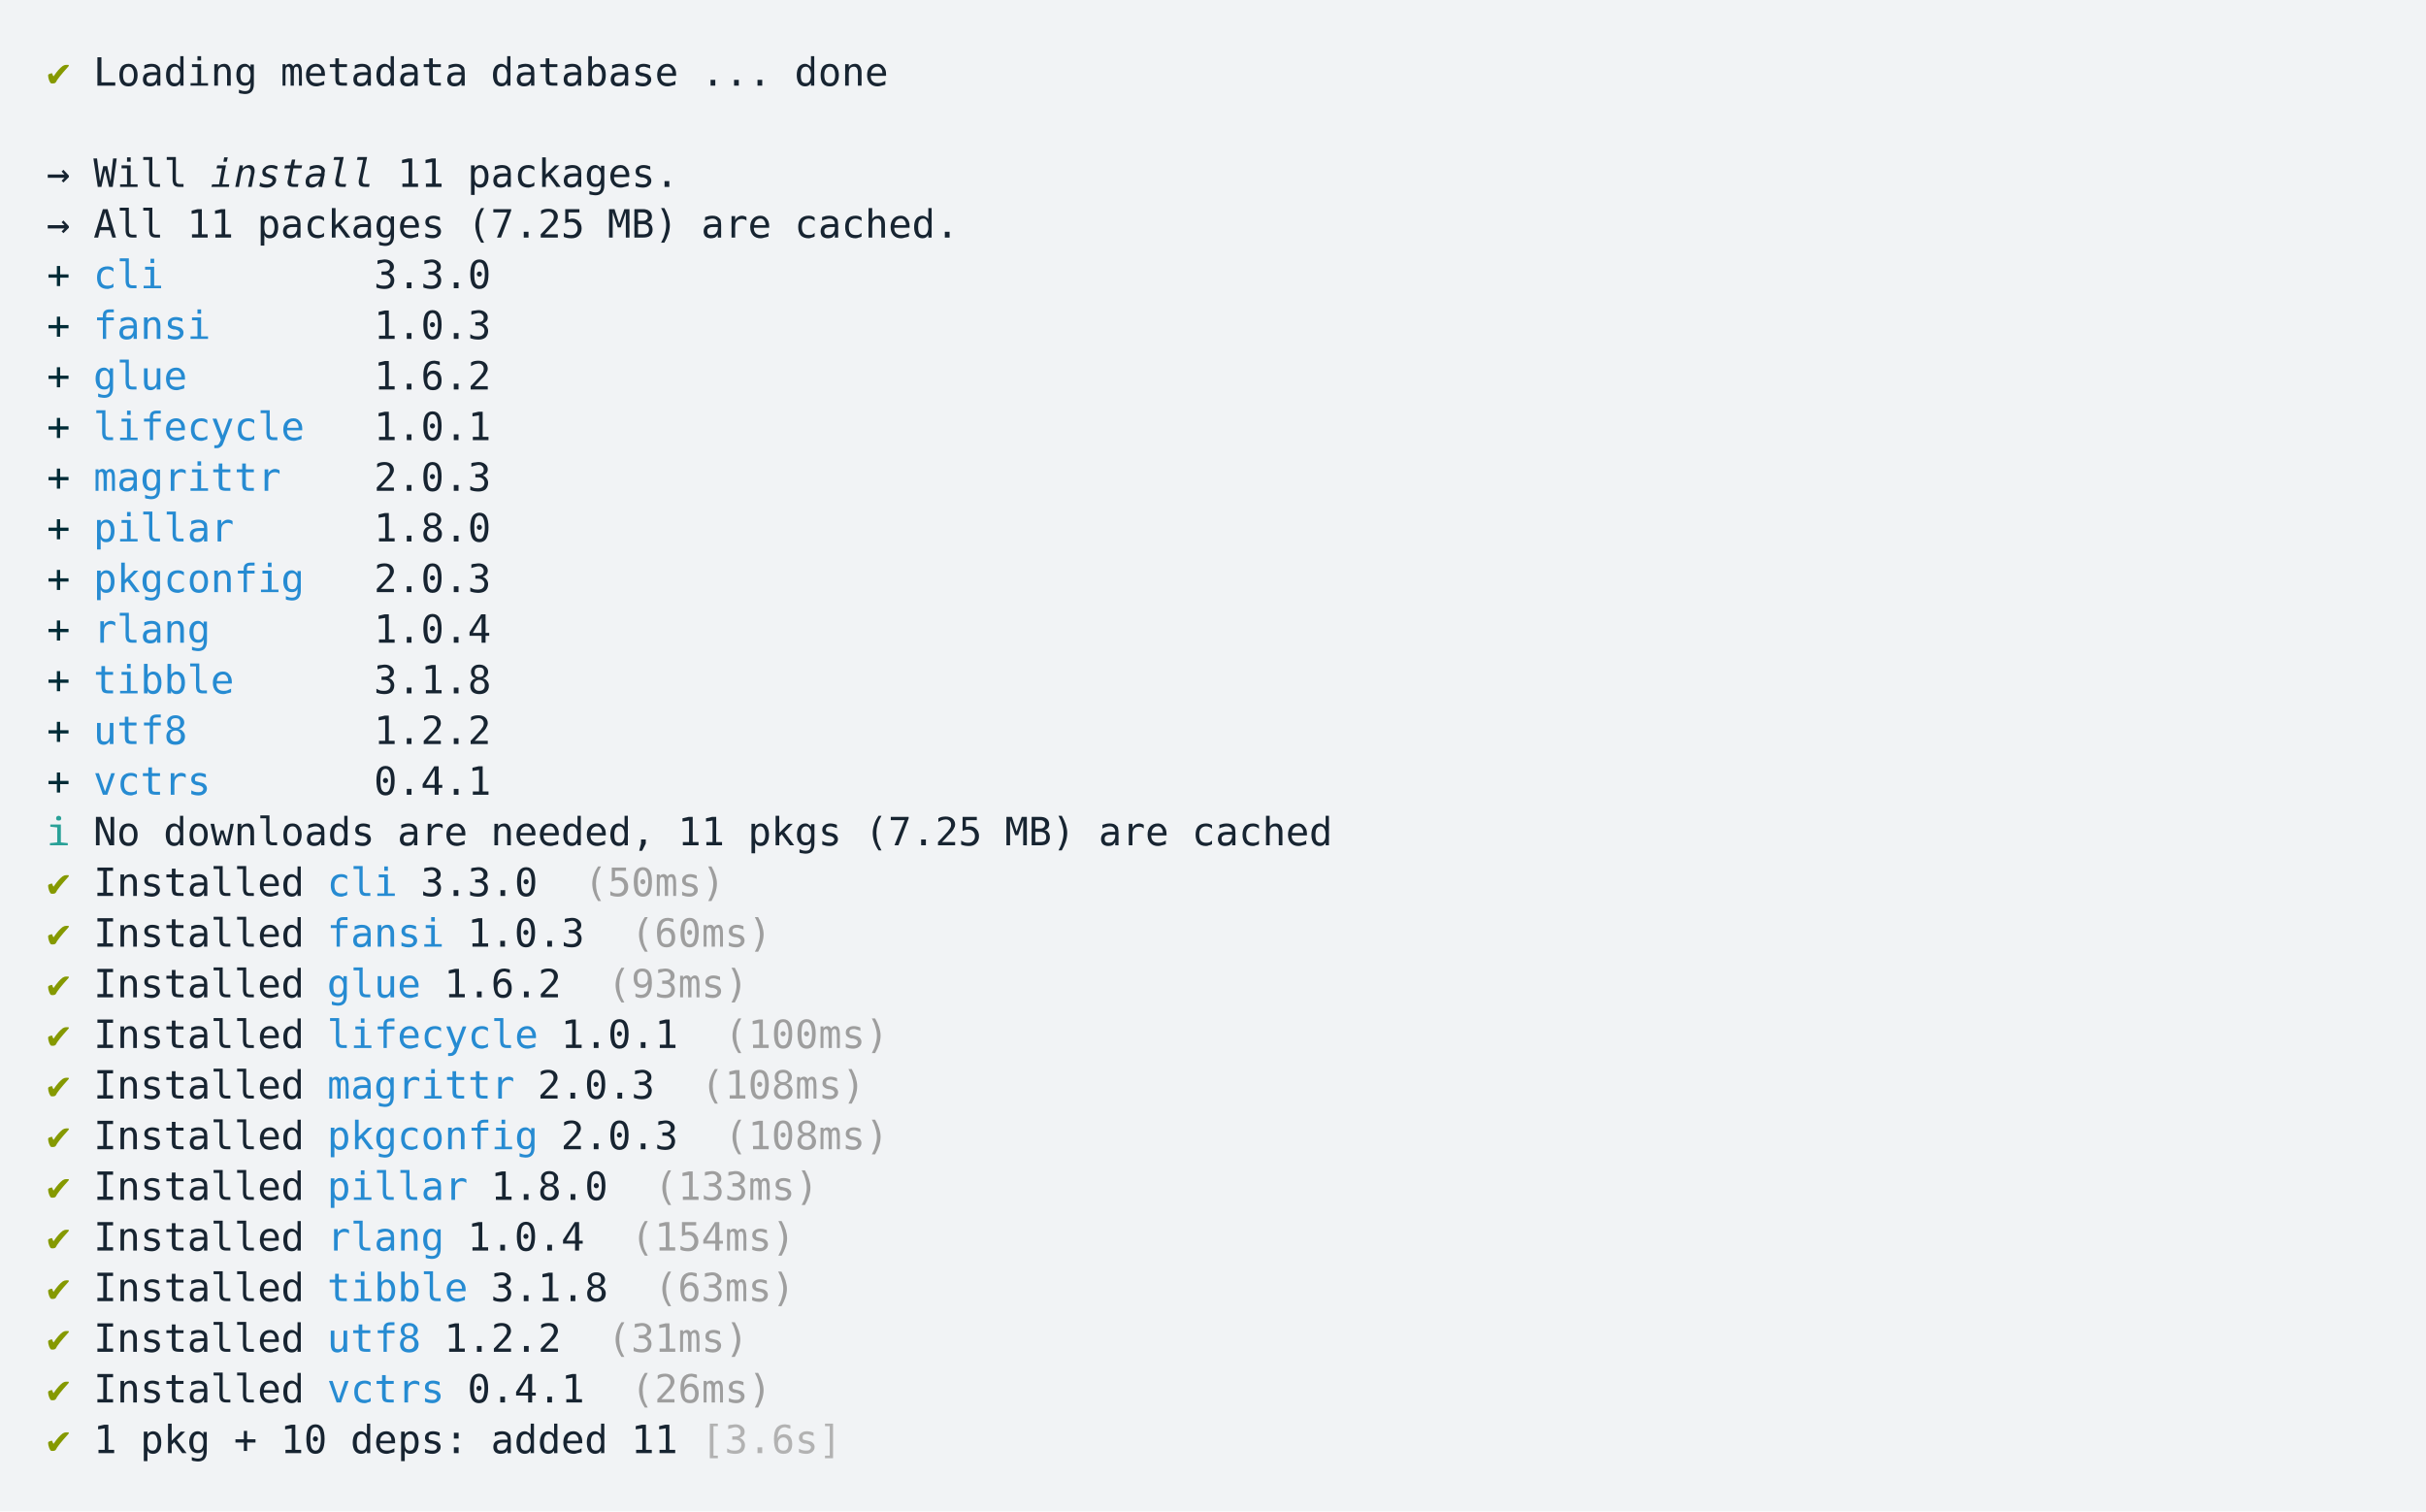
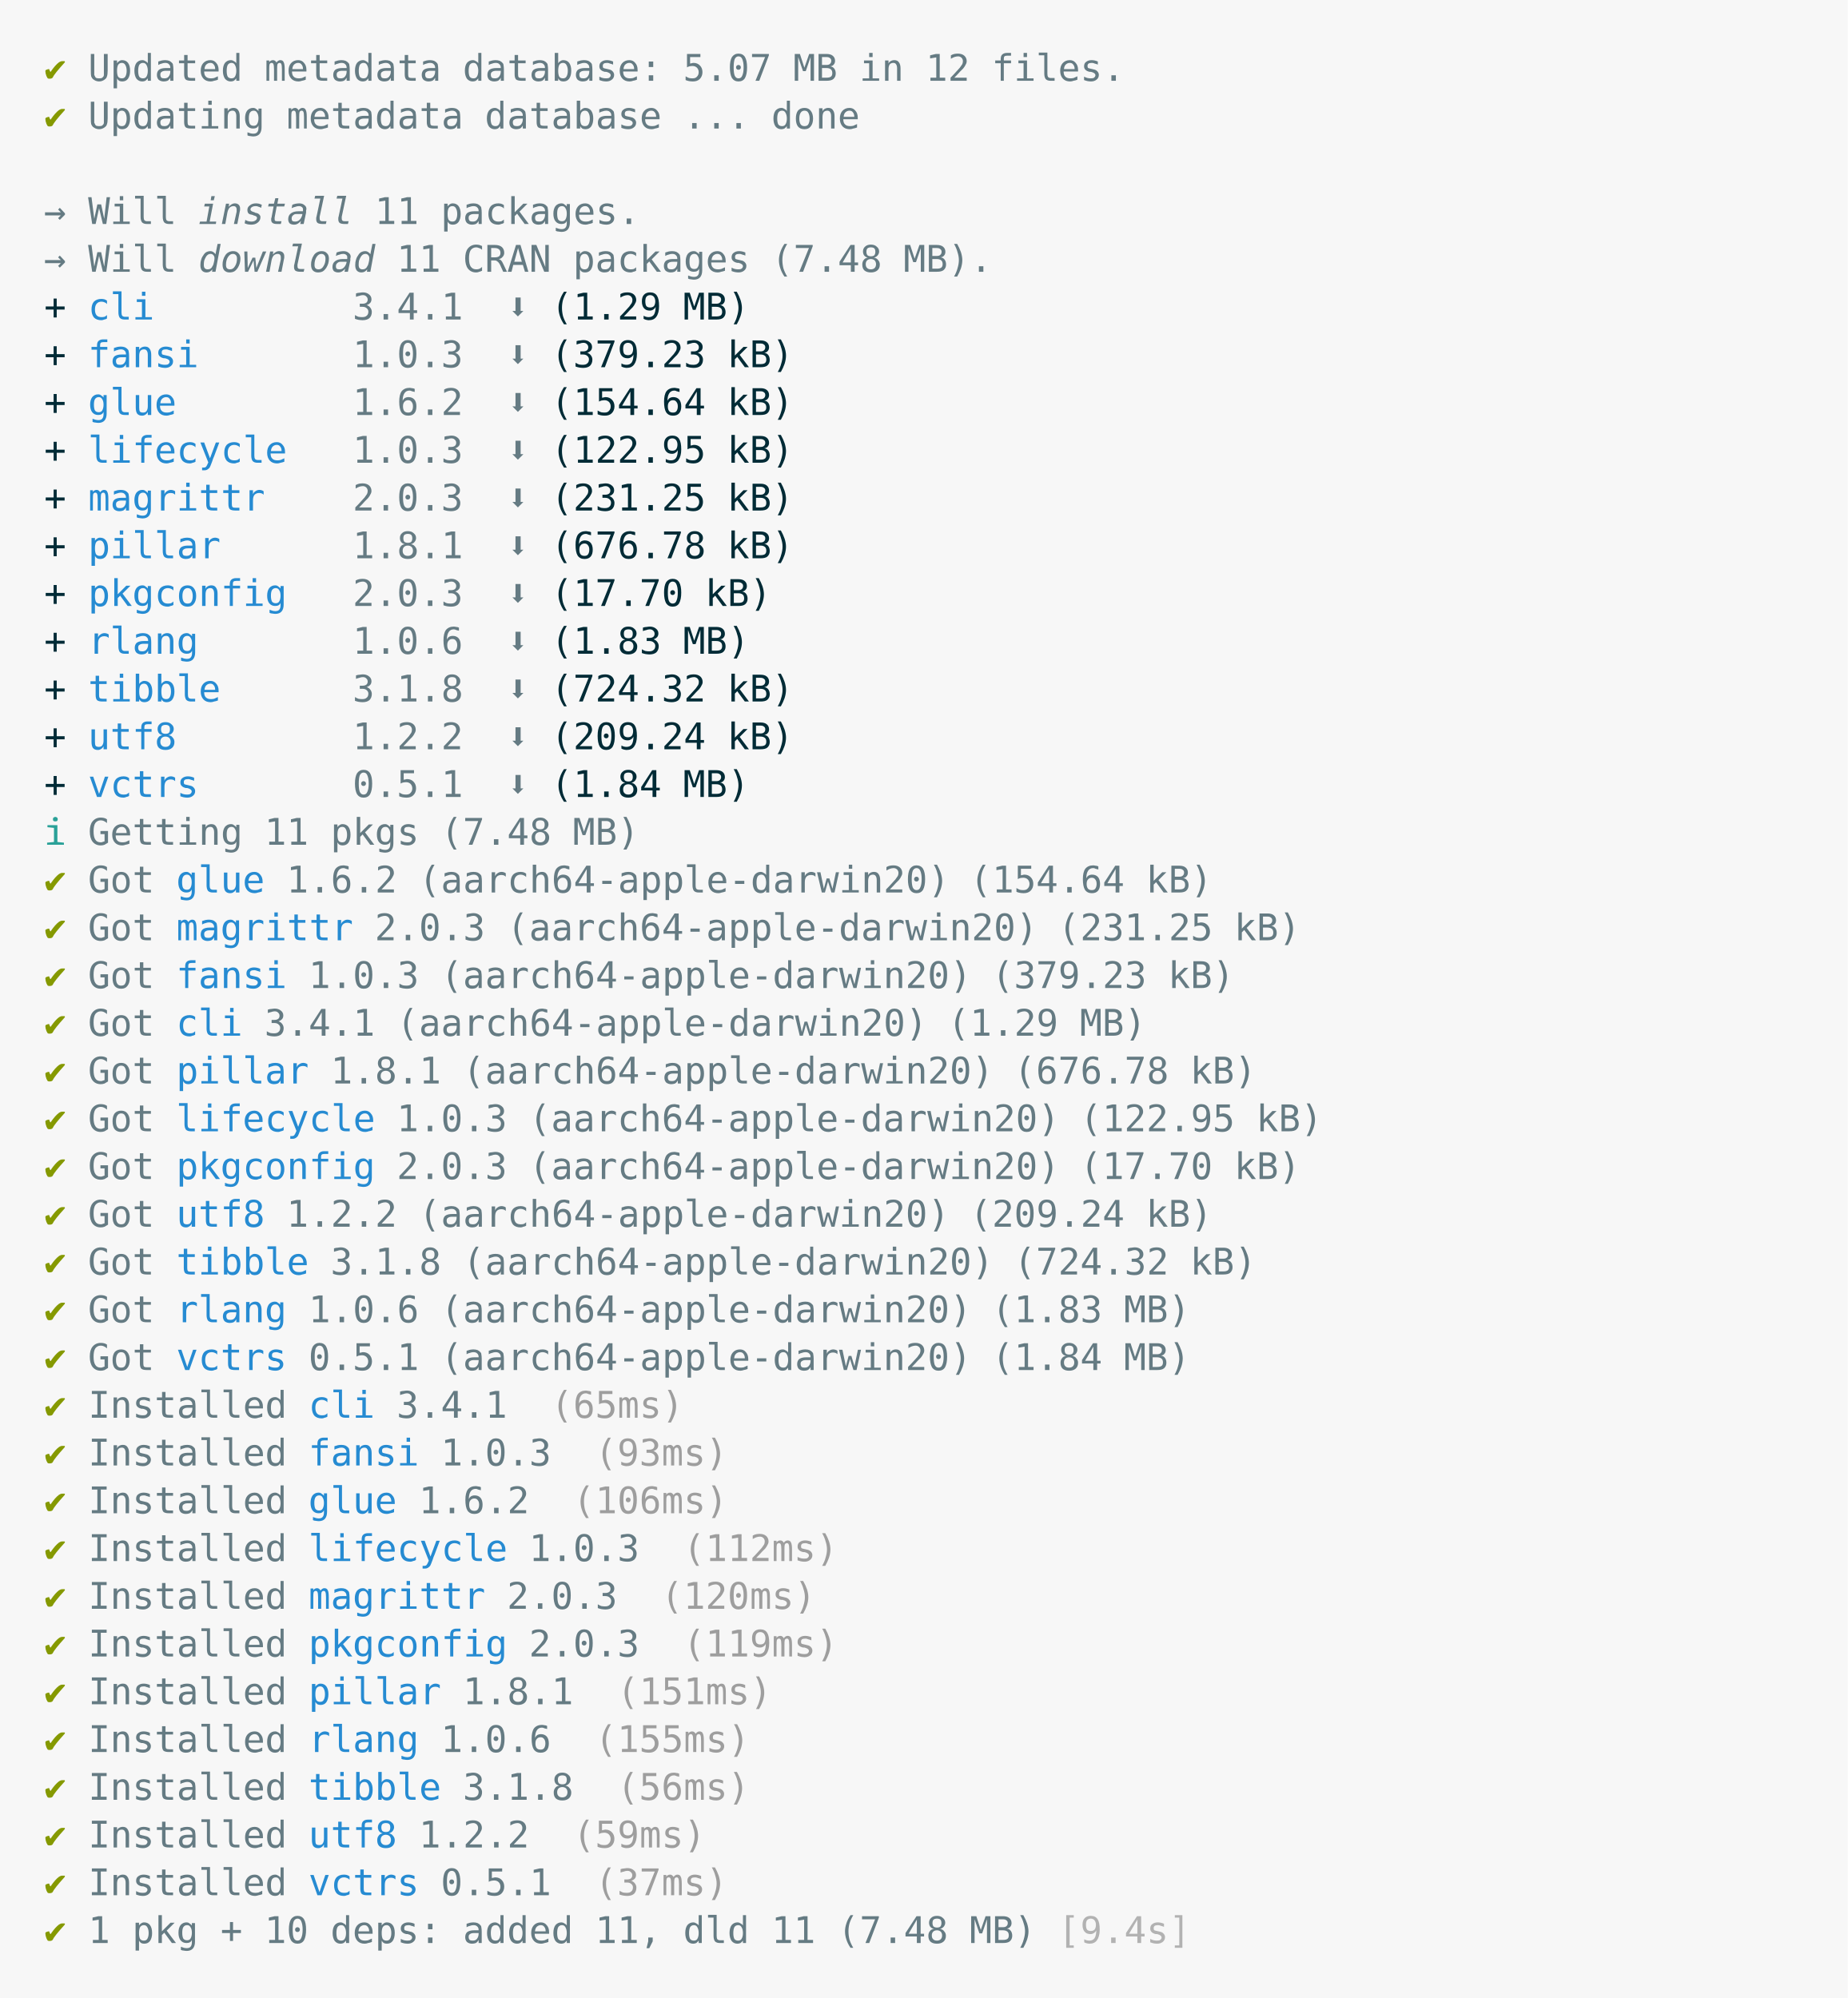
- <svg xmlns="http://www.w3.org/2000/svg" xmlns:xlink="http://www.w3.org/1999/xlink" width="1040" height="647.88">
-   <rect width="1040" height="647.88" rx="0" ry="0" class="a" />
-   <svg height="607.88" viewBox="0 0 100 60.788" width="1000" x="20" y="20">
-     <style>.a{fill:rgb(241,243,245)}.b{font-family:'Fira Code',Monaco,Consolas,Menlo,'Bitstream Vera Sans Mono','Powerline Symbols',monospace}.c{fill:transparent}.d{fill:rgb(133,153,0);white-space:pre}.e{fill:rgb(23,36,49);white-space:pre}.f{fill:rgb(23,36,49);font-style:italic;white-space:pre}.g{fill:rgb(0,43,54);white-space:pre}.h{fill:rgb(38,139,210);white-space:pre}.i{fill:rgb(42,161,152);white-space:pre}.j{fill:rgb(158,158,158);white-space:pre}.k{fill:rgb(178,178,178);white-space:pre}</style>
+ <svg xmlns="http://www.w3.org/2000/svg" xmlns:xlink="http://www.w3.org/1999/xlink" width="840" height="908.4">
+   <rect width="840" height="908.4" rx="0" ry="0" class="a" />
+   <svg height="868.4" viewBox="0 0 80 86.84" width="800" x="20" y="20">
+     <style>.a{fill:rgb(247,247,247)}.b{font-family:'Fira Code',Monaco,Consolas,Menlo,'Bitstream Vera Sans Mono','Powerline Symbols',monospace}.c{fill:transparent}.d{fill:rgb(133,153,0);white-space:pre}.e{fill:rgb(101,123,131);white-space:pre}.f{fill:rgb(101,123,131);font-style:italic;white-space:pre}.g{fill:rgb(0,43,54);white-space:pre}.h{fill:rgb(38,139,210);white-space:pre}.i{fill:rgb(42,161,152);white-space:pre}.j{fill:rgb(158,158,158);white-space:pre}.k{fill:rgb(178,178,178);white-space:pre}</style>
    <g font-family="'Fira Code',Monaco,Consolas,Menlo,'Bitstream Vera Sans Mono','Powerline Symbols',monospace" font-size="1.67" class="b">
      <defs>
        <symbol id="a">
-           <rect height="28" width="100" x="0" y="0" class="c" />
+           <rect height="40" width="80" x="0" y="0" class="c" />
        </symbol>
      </defs>
-       <rect height="60.788" width="100" class="a" />
-       <svg x="0" y="0" width="100">
+       <rect height="86.84" width="80" class="a" />
+       <svg x="0" y="0" width="80">
        <svg x="0">
          <use xlink:href="#a" />
          <text font-size="1.67" x="0" y="1.67" class="d">✔</text>
-           <text font-size="1.67" x="2.004" y="1.67" class="e">Loading</text>
+           <text font-size="1.67" x="2.004" y="1.67" class="e">Updated</text>
          <text font-size="1.67" x="10.02" y="1.67" class="e">metadata</text>
-           <text font-size="1.67" x="19.038" y="1.67" class="e">database</text>
-           <text font-size="1.67" x="28.056" y="1.67" class="e">...</text>
-           <text font-size="1.67" x="32.064" y="1.67" class="e">done</text>
-           <text font-size="1.67" x="0" y="6.012" class="e">→</text>
-           <text font-size="1.67" x="2.004" y="6.012" class="e">Will</text>
-           <text font-size="1.67" x="7.014" y="6.012" class="f">install</text>
-           <text font-size="1.67" x="15.03" y="6.012" class="e">11</text>
-           <text font-size="1.67" x="18.036" y="6.012" class="e">packages.</text>
+           <text font-size="1.67" x="19.038" y="1.67" class="e">database:</text>
+           <text font-size="1.67" x="29.058" y="1.67" class="e">5.07</text>
+           <text font-size="1.67" x="34.068" y="1.67" class="e">MB</text>
+           <text font-size="1.67" x="37.074" y="1.67" class="e">in</text>
+           <text font-size="1.67" x="40.08" y="1.67" class="e">12</text>
+           <text font-size="1.67" x="43.086" y="1.67" class="e">files.</text>
+           <text font-size="1.67" x="0" y="3.841" class="d">✔</text>
+           <text font-size="1.67" x="2.004" y="3.841" class="e">Updating</text>
+           <text font-size="1.67" x="11.022" y="3.841" class="e">metadata</text>
+           <text font-size="1.67" x="20.04" y="3.841" class="e">database</text>
+           <text font-size="1.67" x="29.058" y="3.841" class="e">...</text>
+           <text font-size="1.67" x="33.066" y="3.841" class="e">done</text>
          <text font-size="1.67" x="0" y="8.183" class="e">→</text>
-           <text font-size="1.67" x="2.004" y="8.183" class="e">All</text>
-           <text font-size="1.67" x="6.012" y="8.183" class="e">11</text>
-           <text font-size="1.67" x="9.018" y="8.183" class="e">packages</text>
-           <text font-size="1.67" x="18.036" y="8.183" class="e">(7.25</text>
-           <text font-size="1.67" x="24.048" y="8.183" class="e">MB)</text>
-           <text font-size="1.67" x="28.056" y="8.183" class="e">are</text>
-           <text font-size="1.67" x="32.064" y="8.183" class="e">cached.</text>
-           <text font-size="1.67" x="0" y="10.354" class="g">+</text>
-           <text font-size="1.67" x="2.004" y="10.354" class="h">cli</text>
-           <text font-size="1.67" x="14.028" y="10.354" class="e">3.3.0</text>
+           <text font-size="1.67" x="2.004" y="8.183" class="e">Will</text>
+           <text font-size="1.67" x="7.014" y="8.183" class="f">install</text>
+           <text font-size="1.67" x="15.03" y="8.183" class="e">11</text>
+           <text font-size="1.67" x="18.036" y="8.183" class="e">packages.</text>
+           <text font-size="1.67" x="0" y="10.354" class="e">→</text>
+           <text font-size="1.67" x="2.004" y="10.354" class="e">Will</text>
+           <text font-size="1.67" x="7.014" y="10.354" class="f">download</text>
+           <text font-size="1.67" x="16.032" y="10.354" class="e">11</text>
+           <text font-size="1.67" x="19.038" y="10.354" class="e">CRAN</text>
+           <text font-size="1.67" x="24.048" y="10.354" class="e">packages</text>
+           <text font-size="1.67" x="33.066" y="10.354" class="e">(7.48</text>
+           <text font-size="1.67" x="39.078" y="10.354" class="e">MB).</text>
          <text font-size="1.67" x="0" y="12.525" class="g">+</text>
-           <text font-size="1.67" x="2.004" y="12.525" class="h">fansi</text>
-           <text font-size="1.67" x="14.028" y="12.525" class="e">1.0.3</text>
+           <text font-size="1.67" x="2.004" y="12.525" class="h">cli</text>
+           <text font-size="1.67" x="14.028" y="12.525" class="e">3.4.1</text>
+           <text font-size="1.67" x="21.042" y="12.525" class="e">⬇</text>
+           <text font-size="1.67" x="23.046" y="12.525" class="g">(1.29</text>
+           <text font-size="1.67" x="29.058" y="12.525" class="g">MB)</text>
          <text font-size="1.67" x="0" y="14.696" class="g">+</text>
-           <text font-size="1.67" x="2.004" y="14.696" class="h">glue</text>
-           <text font-size="1.67" x="14.028" y="14.696" class="e">1.6.2</text>
+           <text font-size="1.67" x="2.004" y="14.696" class="h">fansi</text>
+           <text font-size="1.67" x="14.028" y="14.696" class="e">1.0.3</text>
+           <text font-size="1.67" x="21.042" y="14.696" class="e">⬇</text>
+           <text font-size="1.67" x="23.046" y="14.696" class="g">(379.23</text>
+           <text font-size="1.67" x="31.062" y="14.696" class="g">kB)</text>
          <text font-size="1.67" x="0" y="16.867" class="g">+</text>
-           <text font-size="1.67" x="2.004" y="16.867" class="h">lifecycle</text>
-           <text font-size="1.67" x="14.028" y="16.867" class="e">1.0.1</text>
+           <text font-size="1.67" x="2.004" y="16.867" class="h">glue</text>
+           <text font-size="1.67" x="14.028" y="16.867" class="e">1.6.2</text>
+           <text font-size="1.67" x="21.042" y="16.867" class="e">⬇</text>
+           <text font-size="1.67" x="23.046" y="16.867" class="g">(154.64</text>
+           <text font-size="1.67" x="31.062" y="16.867" class="g">kB)</text>
          <text font-size="1.67" x="0" y="19.038" class="g">+</text>
-           <text font-size="1.67" x="2.004" y="19.038" class="h">magrittr</text>
-           <text font-size="1.67" x="14.028" y="19.038" class="e">2.0.3</text>
+           <text font-size="1.67" x="2.004" y="19.038" class="h">lifecycle</text>
+           <text font-size="1.67" x="14.028" y="19.038" class="e">1.0.3</text>
+           <text font-size="1.67" x="21.042" y="19.038" class="e">⬇</text>
+           <text font-size="1.67" x="23.046" y="19.038" class="g">(122.95</text>
+           <text font-size="1.67" x="31.062" y="19.038" class="g">kB)</text>
          <text font-size="1.67" x="0" y="21.209" class="g">+</text>
-           <text font-size="1.67" x="2.004" y="21.209" class="h">pillar</text>
-           <text font-size="1.67" x="14.028" y="21.209" class="e">1.8.0</text>
+           <text font-size="1.67" x="2.004" y="21.209" class="h">magrittr</text>
+           <text font-size="1.67" x="14.028" y="21.209" class="e">2.0.3</text>
+           <text font-size="1.67" x="21.042" y="21.209" class="e">⬇</text>
+           <text font-size="1.67" x="23.046" y="21.209" class="g">(231.25</text>
+           <text font-size="1.67" x="31.062" y="21.209" class="g">kB)</text>
          <text font-size="1.67" x="0" y="23.38" class="g">+</text>
-           <text font-size="1.67" x="2.004" y="23.38" class="h">pkgconfig</text>
-           <text font-size="1.67" x="14.028" y="23.38" class="e">2.0.3</text>
+           <text font-size="1.67" x="2.004" y="23.38" class="h">pillar</text>
+           <text font-size="1.67" x="14.028" y="23.38" class="e">1.8.1</text>
+           <text font-size="1.67" x="21.042" y="23.38" class="e">⬇</text>
+           <text font-size="1.67" x="23.046" y="23.38" class="g">(676.78</text>
+           <text font-size="1.67" x="31.062" y="23.38" class="g">kB)</text>
          <text font-size="1.67" x="0" y="25.551" class="g">+</text>
-           <text font-size="1.67" x="2.004" y="25.551" class="h">rlang</text>
-           <text font-size="1.67" x="14.028" y="25.551" class="e">1.0.4</text>
+           <text font-size="1.67" x="2.004" y="25.551" class="h">pkgconfig</text>
+           <text font-size="1.67" x="14.028" y="25.551" class="e">2.0.3</text>
+           <text font-size="1.67" x="21.042" y="25.551" class="e">⬇</text>
+           <text font-size="1.67" x="23.046" y="25.551" class="g">(17.70</text>
+           <text font-size="1.67" x="30.06" y="25.551" class="g">kB)</text>
          <text font-size="1.67" x="0" y="27.722" class="g">+</text>
-           <text font-size="1.67" x="2.004" y="27.722" class="h">tibble</text>
-           <text font-size="1.67" x="14.028" y="27.722" class="e">3.1.8</text>
+           <text font-size="1.67" x="2.004" y="27.722" class="h">rlang</text>
+           <text font-size="1.67" x="14.028" y="27.722" class="e">1.0.6</text>
+           <text font-size="1.67" x="21.042" y="27.722" class="e">⬇</text>
+           <text font-size="1.67" x="23.046" y="27.722" class="g">(1.83</text>
+           <text font-size="1.67" x="29.058" y="27.722" class="g">MB)</text>
          <text font-size="1.67" x="0" y="29.893" class="g">+</text>
-           <text font-size="1.67" x="2.004" y="29.893" class="h">utf8</text>
-           <text font-size="1.67" x="14.028" y="29.893" class="e">1.2.2</text>
+           <text font-size="1.67" x="2.004" y="29.893" class="h">tibble</text>
+           <text font-size="1.67" x="14.028" y="29.893" class="e">3.1.8</text>
+           <text font-size="1.67" x="21.042" y="29.893" class="e">⬇</text>
+           <text font-size="1.67" x="23.046" y="29.893" class="g">(724.32</text>
+           <text font-size="1.67" x="31.062" y="29.893" class="g">kB)</text>
          <text font-size="1.67" x="0" y="32.064" class="g">+</text>
-           <text font-size="1.67" x="2.004" y="32.064" class="h">vctrs</text>
-           <text font-size="1.67" x="14.028" y="32.064" class="e">0.4.1</text>
-           <text font-size="1.67" x="0" y="34.235" class="i">ℹ</text>
-           <text font-size="1.67" x="2.004" y="34.235" class="e">No</text>
-           <text font-size="1.67" x="5.01" y="34.235" class="e">downloads</text>
-           <text font-size="1.67" x="15.03" y="34.235" class="e">are</text>
-           <text font-size="1.67" x="19.038" y="34.235" class="e">needed,</text>
-           <text font-size="1.67" x="27.054" y="34.235" class="e">11</text>
-           <text font-size="1.67" x="30.06" y="34.235" class="e">pkgs</text>
-           <text font-size="1.67" x="35.07" y="34.235" class="e">(7.25</text>
-           <text font-size="1.67" x="41.082" y="34.235" class="e">MB)</text>
-           <text font-size="1.67" x="45.09" y="34.235" class="e">are</text>
-           <text font-size="1.67" x="49.098" y="34.235" class="e">cached</text>
-           <text font-size="1.67" x="0" y="36.406" class="d">✔</text>
-           <text font-size="1.67" x="2.004" y="36.406" class="e">Installed</text>
-           <text font-size="1.67" x="12.024" y="36.406" class="h">cli</text>
-           <text font-size="1.67" x="16.032" y="36.406" class="e">3.3.0</text>
-           <text font-size="1.67" x="23.046" y="36.406" class="j">(50ms)</text>
+           <text font-size="1.67" x="2.004" y="32.064" class="h">utf8</text>
+           <text font-size="1.67" x="14.028" y="32.064" class="e">1.2.2</text>
+           <text font-size="1.67" x="21.042" y="32.064" class="e">⬇</text>
+           <text font-size="1.67" x="23.046" y="32.064" class="g">(209.24</text>
+           <text font-size="1.67" x="31.062" y="32.064" class="g">kB)</text>
+           <text font-size="1.67" x="0" y="34.235" class="g">+</text>
+           <text font-size="1.67" x="2.004" y="34.235" class="h">vctrs</text>
+           <text font-size="1.67" x="14.028" y="34.235" class="e">0.5.1</text>
+           <text font-size="1.67" x="21.042" y="34.235" class="e">⬇</text>
+           <text font-size="1.67" x="23.046" y="34.235" class="g">(1.84</text>
+           <text font-size="1.67" x="29.058" y="34.235" class="g">MB)</text>
+           <text font-size="1.67" x="0" y="36.406" class="i">ℹ</text>
+           <text font-size="1.67" x="2.004" y="36.406" class="e">Getting</text>
+           <text font-size="1.67" x="10.02" y="36.406" class="e">11</text>
+           <text font-size="1.67" x="13.026" y="36.406" class="e">pkgs</text>
+           <text font-size="1.67" x="18.036" y="36.406" class="e">(7.48</text>
+           <text font-size="1.67" x="24.048" y="36.406" class="e">MB)</text>
          <text font-size="1.67" x="0" y="38.577" class="d">✔</text>
-           <text font-size="1.67" x="2.004" y="38.577" class="e">Installed</text>
-           <text font-size="1.67" x="12.024" y="38.577" class="h">fansi</text>
-           <text font-size="1.67" x="18.036" y="38.577" class="e">1.0.3</text>
-           <text font-size="1.67" x="25.05" y="38.577" class="j">(60ms)</text>
+           <text font-size="1.67" x="2.004" y="38.577" class="e">Got</text>
+           <text font-size="1.67" x="6.012" y="38.577" class="h">glue</text>
+           <text font-size="1.67" x="11.022" y="38.577" class="e">1.6.2</text>
+           <text font-size="1.67" x="17.034" y="38.577" class="e">(aarch64-apple-darwin20)</text>
+           <text font-size="1.67" x="42.084" y="38.577" class="e">(154.64</text>
+           <text font-size="1.67" x="50.1" y="38.577" class="e">kB)</text>
          <text font-size="1.67" x="0" y="40.748" class="d">✔</text>
-           <text font-size="1.67" x="2.004" y="40.748" class="e">Installed</text>
-           <text font-size="1.67" x="12.024" y="40.748" class="h">glue</text>
-           <text font-size="1.67" x="17.034" y="40.748" class="e">1.6.2</text>
-           <text font-size="1.67" x="24.048" y="40.748" class="j">(93ms)</text>
+           <text font-size="1.67" x="2.004" y="40.748" class="e">Got</text>
+           <text font-size="1.67" x="6.012" y="40.748" class="h">magrittr</text>
+           <text font-size="1.67" x="15.03" y="40.748" class="e">2.0.3</text>
+           <text font-size="1.67" x="21.042" y="40.748" class="e">(aarch64-apple-darwin20)</text>
+           <text font-size="1.67" x="46.092" y="40.748" class="e">(231.25</text>
+           <text font-size="1.67" x="54.108" y="40.748" class="e">kB)</text>
          <text font-size="1.67" x="0" y="42.919" class="d">✔</text>
-           <text font-size="1.67" x="2.004" y="42.919" class="e">Installed</text>
-           <text font-size="1.67" x="12.024" y="42.919" class="h">lifecycle</text>
-           <text font-size="1.67" x="22.044" y="42.919" class="e">1.0.1</text>
-           <text font-size="1.67" x="29.058" y="42.919" class="j">(100ms)</text>
+           <text font-size="1.67" x="2.004" y="42.919" class="e">Got</text>
+           <text font-size="1.67" x="6.012" y="42.919" class="h">fansi</text>
+           <text font-size="1.67" x="12.024" y="42.919" class="e">1.0.3</text>
+           <text font-size="1.67" x="18.036" y="42.919" class="e">(aarch64-apple-darwin20)</text>
+           <text font-size="1.67" x="43.086" y="42.919" class="e">(379.23</text>
+           <text font-size="1.67" x="51.102" y="42.919" class="e">kB)</text>
          <text font-size="1.67" x="0" y="45.09" class="d">✔</text>
-           <text font-size="1.67" x="2.004" y="45.09" class="e">Installed</text>
-           <text font-size="1.67" x="12.024" y="45.09" class="h">magrittr</text>
-           <text font-size="1.67" x="21.042" y="45.09" class="e">2.0.3</text>
-           <text font-size="1.67" x="28.056" y="45.09" class="j">(108ms)</text>
+           <text font-size="1.67" x="2.004" y="45.09" class="e">Got</text>
+           <text font-size="1.67" x="6.012" y="45.09" class="h">cli</text>
+           <text font-size="1.67" x="10.02" y="45.09" class="e">3.4.1</text>
+           <text font-size="1.67" x="16.032" y="45.09" class="e">(aarch64-apple-darwin20)</text>
+           <text font-size="1.67" x="41.082" y="45.09" class="e">(1.29</text>
+           <text font-size="1.67" x="47.094" y="45.09" class="e">MB)</text>
          <text font-size="1.67" x="0" y="47.261" class="d">✔</text>
-           <text font-size="1.67" x="2.004" y="47.261" class="e">Installed</text>
-           <text font-size="1.67" x="12.024" y="47.261" class="h">pkgconfig</text>
-           <text font-size="1.67" x="22.044" y="47.261" class="e">2.0.3</text>
-           <text font-size="1.67" x="29.058" y="47.261" class="j">(108ms)</text>
+           <text font-size="1.67" x="2.004" y="47.261" class="e">Got</text>
+           <text font-size="1.67" x="6.012" y="47.261" class="h">pillar</text>
+           <text font-size="1.67" x="13.026" y="47.261" class="e">1.8.1</text>
+           <text font-size="1.67" x="19.038" y="47.261" class="e">(aarch64-apple-darwin20)</text>
+           <text font-size="1.67" x="44.088" y="47.261" class="e">(676.78</text>
+           <text font-size="1.67" x="52.104" y="47.261" class="e">kB)</text>
          <text font-size="1.67" x="0" y="49.432" class="d">✔</text>
-           <text font-size="1.67" x="2.004" y="49.432" class="e">Installed</text>
-           <text font-size="1.67" x="12.024" y="49.432" class="h">pillar</text>
-           <text font-size="1.67" x="19.038" y="49.432" class="e">1.8.0</text>
-           <text font-size="1.67" x="26.052" y="49.432" class="j">(133ms)</text>
+           <text font-size="1.67" x="2.004" y="49.432" class="e">Got</text>
+           <text font-size="1.67" x="6.012" y="49.432" class="h">lifecycle</text>
+           <text font-size="1.67" x="16.032" y="49.432" class="e">1.0.3</text>
+           <text font-size="1.67" x="22.044" y="49.432" class="e">(aarch64-apple-darwin20)</text>
+           <text font-size="1.67" x="47.094" y="49.432" class="e">(122.95</text>
+           <text font-size="1.67" x="55.11" y="49.432" class="e">kB)</text>
          <text font-size="1.67" x="0" y="51.603" class="d">✔</text>
-           <text font-size="1.67" x="2.004" y="51.603" class="e">Installed</text>
-           <text font-size="1.67" x="12.024" y="51.603" class="h">rlang</text>
-           <text font-size="1.67" x="18.036" y="51.603" class="e">1.0.4</text>
-           <text font-size="1.67" x="25.05" y="51.603" class="j">(154ms)</text>
+           <text font-size="1.67" x="2.004" y="51.603" class="e">Got</text>
+           <text font-size="1.67" x="6.012" y="51.603" class="h">pkgconfig</text>
+           <text font-size="1.67" x="16.032" y="51.603" class="e">2.0.3</text>
+           <text font-size="1.67" x="22.044" y="51.603" class="e">(aarch64-apple-darwin20)</text>
+           <text font-size="1.67" x="47.094" y="51.603" class="e">(17.70</text>
+           <text font-size="1.67" x="54.108" y="51.603" class="e">kB)</text>
          <text font-size="1.67" x="0" y="53.774" class="d">✔</text>
-           <text font-size="1.67" x="2.004" y="53.774" class="e">Installed</text>
-           <text font-size="1.67" x="12.024" y="53.774" class="h">tibble</text>
-           <text font-size="1.67" x="19.038" y="53.774" class="e">3.1.8</text>
-           <text font-size="1.67" x="26.052" y="53.774" class="j">(63ms)</text>
+           <text font-size="1.67" x="2.004" y="53.774" class="e">Got</text>
+           <text font-size="1.67" x="6.012" y="53.774" class="h">utf8</text>
+           <text font-size="1.67" x="11.022" y="53.774" class="e">1.2.2</text>
+           <text font-size="1.67" x="17.034" y="53.774" class="e">(aarch64-apple-darwin20)</text>
+           <text font-size="1.67" x="42.084" y="53.774" class="e">(209.24</text>
+           <text font-size="1.67" x="50.1" y="53.774" class="e">kB)</text>
          <text font-size="1.67" x="0" y="55.945" class="d">✔</text>
-           <text font-size="1.67" x="2.004" y="55.945" class="e">Installed</text>
-           <text font-size="1.67" x="12.024" y="55.945" class="h">utf8</text>
-           <text font-size="1.67" x="17.034" y="55.945" class="e">1.2.2</text>
-           <text font-size="1.67" x="24.048" y="55.945" class="j">(31ms)</text>
+           <text font-size="1.67" x="2.004" y="55.945" class="e">Got</text>
+           <text font-size="1.67" x="6.012" y="55.945" class="h">tibble</text>
+           <text font-size="1.67" x="13.026" y="55.945" class="e">3.1.8</text>
+           <text font-size="1.67" x="19.038" y="55.945" class="e">(aarch64-apple-darwin20)</text>
+           <text font-size="1.67" x="44.088" y="55.945" class="e">(724.32</text>
+           <text font-size="1.67" x="52.104" y="55.945" class="e">kB)</text>
          <text font-size="1.67" x="0" y="58.116" class="d">✔</text>
-           <text font-size="1.67" x="2.004" y="58.116" class="e">Installed</text>
-           <text font-size="1.67" x="12.024" y="58.116" class="h">vctrs</text>
-           <text font-size="1.67" x="18.036" y="58.116" class="e">0.4.1</text>
-           <text font-size="1.67" x="25.05" y="58.116" class="j">(26ms)</text>
+           <text font-size="1.67" x="2.004" y="58.116" class="e">Got</text>
+           <text font-size="1.67" x="6.012" y="58.116" class="h">rlang</text>
+           <text font-size="1.67" x="12.024" y="58.116" class="e">1.0.6</text>
+           <text font-size="1.67" x="18.036" y="58.116" class="e">(aarch64-apple-darwin20)</text>
+           <text font-size="1.67" x="43.086" y="58.116" class="e">(1.83</text>
+           <text font-size="1.67" x="49.098" y="58.116" class="e">MB)</text>
          <text font-size="1.67" x="0" y="60.287" class="d">✔</text>
-           <text font-size="1.67" x="2.004" y="60.287" class="e">1</text>
-           <text font-size="1.67" x="4.008" y="60.287" class="e">pkg</text>
-           <text font-size="1.67" x="8.016" y="60.287" class="e">+</text>
-           <text font-size="1.67" x="10.02" y="60.287" class="e">10</text>
-           <text font-size="1.67" x="13.026" y="60.287" class="e">deps:</text>
-           <text font-size="1.67" x="19.038" y="60.287" class="e">added</text>
-           <text font-size="1.67" x="25.05" y="60.287" class="e">11</text>
-           <text font-size="1.67" x="28.056" y="60.287" class="k">[3.6s]</text>
+           <text font-size="1.67" x="2.004" y="60.287" class="e">Got</text>
+           <text font-size="1.67" x="6.012" y="60.287" class="h">vctrs</text>
+           <text font-size="1.67" x="12.024" y="60.287" class="e">0.5.1</text>
+           <text font-size="1.67" x="18.036" y="60.287" class="e">(aarch64-apple-darwin20)</text>
+           <text font-size="1.67" x="43.086" y="60.287" class="e">(1.84</text>
+           <text font-size="1.67" x="49.098" y="60.287" class="e">MB)</text>
+           <text font-size="1.67" x="0" y="62.458" class="d">✔</text>
+           <text font-size="1.67" x="2.004" y="62.458" class="e">Installed</text>
+           <text font-size="1.67" x="12.024" y="62.458" class="h">cli</text>
+           <text font-size="1.67" x="16.032" y="62.458" class="e">3.4.1</text>
+           <text font-size="1.67" x="23.046" y="62.458" class="j">(65ms)</text>
+           <text font-size="1.67" x="0" y="64.629" class="d">✔</text>
+           <text font-size="1.67" x="2.004" y="64.629" class="e">Installed</text>
+           <text font-size="1.67" x="12.024" y="64.629" class="h">fansi</text>
+           <text font-size="1.67" x="18.036" y="64.629" class="e">1.0.3</text>
+           <text font-size="1.67" x="25.05" y="64.629" class="j">(93ms)</text>
+           <text font-size="1.67" x="0" y="66.8" class="d">✔</text>
+           <text font-size="1.67" x="2.004" y="66.8" class="e">Installed</text>
+           <text font-size="1.67" x="12.024" y="66.8" class="h">glue</text>
+           <text font-size="1.67" x="17.034" y="66.8" class="e">1.6.2</text>
+           <text font-size="1.67" x="24.048" y="66.8" class="j">(106ms)</text>
+           <text font-size="1.67" x="0" y="68.971" class="d">✔</text>
+           <text font-size="1.67" x="2.004" y="68.971" class="e">Installed</text>
+           <text font-size="1.67" x="12.024" y="68.971" class="h">lifecycle</text>
+           <text font-size="1.67" x="22.044" y="68.971" class="e">1.0.3</text>
+           <text font-size="1.67" x="29.058" y="68.971" class="j">(112ms)</text>
+           <text font-size="1.67" x="0" y="71.142" class="d">✔</text>
+           <text font-size="1.67" x="2.004" y="71.142" class="e">Installed</text>
+           <text font-size="1.67" x="12.024" y="71.142" class="h">magrittr</text>
+           <text font-size="1.67" x="21.042" y="71.142" class="e">2.0.3</text>
+           <text font-size="1.67" x="28.056" y="71.142" class="j">(120ms)</text>
+           <text font-size="1.67" x="0" y="73.313" class="d">✔</text>
+           <text font-size="1.67" x="2.004" y="73.313" class="e">Installed</text>
+           <text font-size="1.67" x="12.024" y="73.313" class="h">pkgconfig</text>
+           <text font-size="1.67" x="22.044" y="73.313" class="e">2.0.3</text>
+           <text font-size="1.67" x="29.058" y="73.313" class="j">(119ms)</text>
+           <text font-size="1.67" x="0" y="75.484" class="d">✔</text>
+           <text font-size="1.67" x="2.004" y="75.484" class="e">Installed</text>
+           <text font-size="1.67" x="12.024" y="75.484" class="h">pillar</text>
+           <text font-size="1.67" x="19.038" y="75.484" class="e">1.8.1</text>
+           <text font-size="1.67" x="26.052" y="75.484" class="j">(151ms)</text>
+           <text font-size="1.67" x="0" y="77.655" class="d">✔</text>
+           <text font-size="1.67" x="2.004" y="77.655" class="e">Installed</text>
+           <text font-size="1.67" x="12.024" y="77.655" class="h">rlang</text>
+           <text font-size="1.67" x="18.036" y="77.655" class="e">1.0.6</text>
+           <text font-size="1.67" x="25.05" y="77.655" class="j">(155ms)</text>
+           <text font-size="1.67" x="0" y="79.826" class="d">✔</text>
+           <text font-size="1.67" x="2.004" y="79.826" class="e">Installed</text>
+           <text font-size="1.67" x="12.024" y="79.826" class="h">tibble</text>
+           <text font-size="1.67" x="19.038" y="79.826" class="e">3.1.8</text>
+           <text font-size="1.67" x="26.052" y="79.826" class="j">(56ms)</text>
+           <text font-size="1.67" x="0" y="81.997" class="d">✔</text>
+           <text font-size="1.67" x="2.004" y="81.997" class="e">Installed</text>
+           <text font-size="1.67" x="12.024" y="81.997" class="h">utf8</text>
+           <text font-size="1.67" x="17.034" y="81.997" class="e">1.2.2</text>
+           <text font-size="1.67" x="24.048" y="81.997" class="j">(59ms)</text>
+           <text font-size="1.67" x="0" y="84.168" class="d">✔</text>
+           <text font-size="1.67" x="2.004" y="84.168" class="e">Installed</text>
+           <text font-size="1.67" x="12.024" y="84.168" class="h">vctrs</text>
+           <text font-size="1.67" x="18.036" y="84.168" class="e">0.5.1</text>
+           <text font-size="1.67" x="25.05" y="84.168" class="j">(37ms)</text>
+           <text font-size="1.67" x="0" y="86.339" class="d">✔</text>
+           <text font-size="1.67" x="2.004" y="86.339" class="e">1</text>
+           <text font-size="1.67" x="4.008" y="86.339" class="e">pkg</text>
+           <text font-size="1.67" x="8.016" y="86.339" class="e">+</text>
+           <text font-size="1.67" x="10.02" y="86.339" class="e">10</text>
+           <text font-size="1.67" x="13.026" y="86.339" class="e">deps:</text>
+           <text font-size="1.67" x="19.038" y="86.339" class="e">added</text>
+           <text font-size="1.67" x="25.05" y="86.339" class="e">11,</text>
+           <text font-size="1.67" x="29.058" y="86.339" class="e">dld</text>
+           <text font-size="1.67" x="33.066" y="86.339" class="e">11</text>
+           <text font-size="1.67" x="36.072" y="86.339" class="e">(7.48</text>
+           <text font-size="1.67" x="42.084" y="86.339" class="e">MB)</text>
+           <text font-size="1.67" x="46.092" y="86.339" class="k">[9.4s]</text>
        </svg>
      </svg>
    </g>
  </svg>
</svg>
